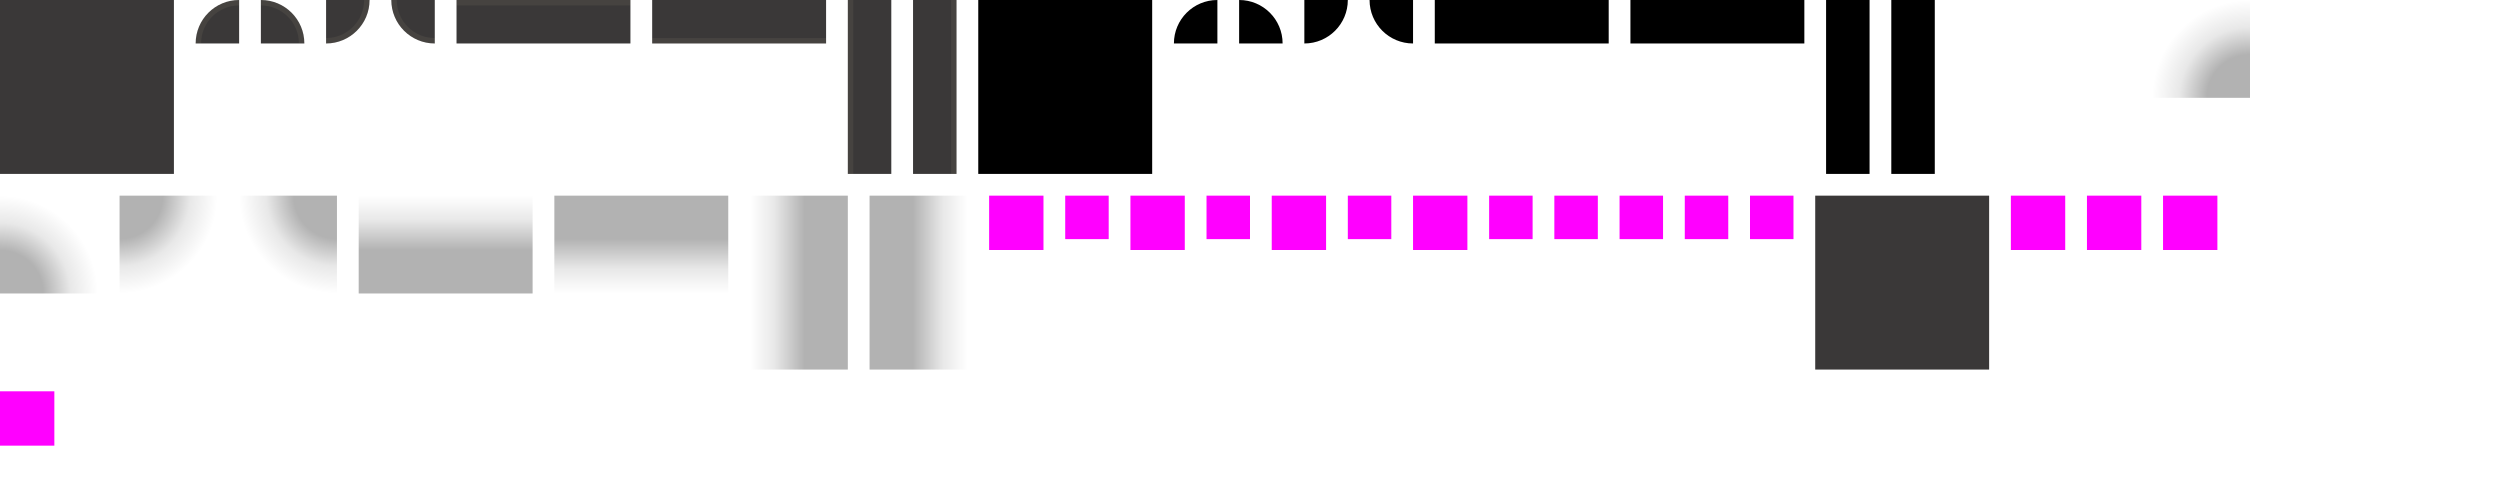
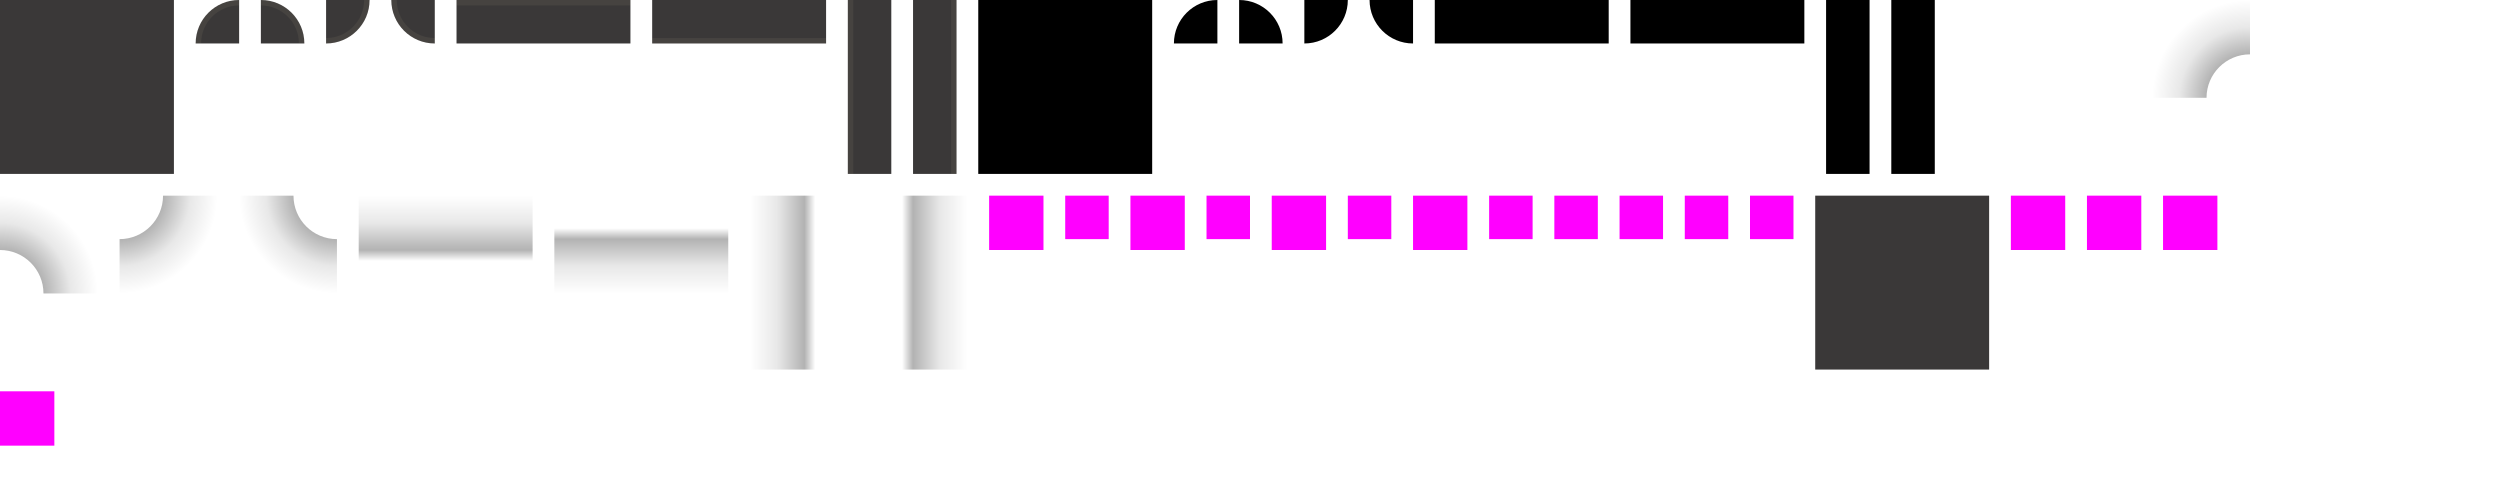
<svg xmlns="http://www.w3.org/2000/svg" width="460" height="90" viewBox="0 0 460 90">
  <defs>
    <style type="text/css" id="current-color-scheme">
            .ColorScheme-Text {
                color:#ebdbb2;
                stop-color:#ebdbb2;
            }
            .ColorScheme-Background {
                color:#181616;
                stop-color:#181616;
            }
        </style>
    <linearGradient id="sg-top" x1="0" y1="0" x2="0" y2="1">
      <stop offset="0" stop-color="#000" stop-opacity="0" />
-       <stop offset="0.25" stop-color="#000" stop-opacity="0.09" />
-       <stop offset="0.556" stop-color="#000" stop-opacity="0.3" />
-       <stop offset="1" stop-color="#000" stop-opacity="0.3" />
+       <stop offset="0.278" stop-color="#000" stop-opacity="0.09" />
+       <stop offset="0.556" stop-color="#000" stop-opacity="0.3" />
+       <stop offset="0.667" stop-color="#000" stop-opacity="0" />
+       <stop offset="1" stop-color="#000" stop-opacity="0" />
    </linearGradient>
    <linearGradient id="sg-bottom" x1="0" y1="1" x2="0" y2="0">
      <stop offset="0" stop-color="#000" stop-opacity="0" />
-       <stop offset="0.25" stop-color="#000" stop-opacity="0.09" />
-       <stop offset="0.556" stop-color="#000" stop-opacity="0.3" />
-       <stop offset="1" stop-color="#000" stop-opacity="0.3" />
+       <stop offset="0.278" stop-color="#000" stop-opacity="0.09" />
+       <stop offset="0.556" stop-color="#000" stop-opacity="0.3" />
+       <stop offset="0.667" stop-color="#000" stop-opacity="0" />
+       <stop offset="1" stop-color="#000" stop-opacity="0" />
    </linearGradient>
    <linearGradient id="sg-left" x1="0" y1="0" x2="1" y2="0">
      <stop offset="0" stop-color="#000" stop-opacity="0" />
-       <stop offset="0.25" stop-color="#000" stop-opacity="0.09" />
-       <stop offset="0.556" stop-color="#000" stop-opacity="0.3" />
-       <stop offset="1" stop-color="#000" stop-opacity="0.3" />
+       <stop offset="0.278" stop-color="#000" stop-opacity="0.09" />
+       <stop offset="0.556" stop-color="#000" stop-opacity="0.3" />
+       <stop offset="0.667" stop-color="#000" stop-opacity="0" />
+       <stop offset="1" stop-color="#000" stop-opacity="0" />
    </linearGradient>
    <linearGradient id="sg-right" x1="1" y1="0" x2="0" y2="0">
      <stop offset="0" stop-color="#000" stop-opacity="0" />
-       <stop offset="0.25" stop-color="#000" stop-opacity="0.09" />
-       <stop offset="0.556" stop-color="#000" stop-opacity="0.3" />
-       <stop offset="1" stop-color="#000" stop-opacity="0.3" />
+       <stop offset="0.278" stop-color="#000" stop-opacity="0.09" />
+       <stop offset="0.556" stop-color="#000" stop-opacity="0.3" />
+       <stop offset="0.667" stop-color="#000" stop-opacity="0" />
+       <stop offset="1" stop-color="#000" stop-opacity="0" />
    </linearGradient>
    <radialGradient id="sg-c-topleft" cx="18" cy="18" r="18" gradientUnits="userSpaceOnUse">
      <stop offset="0" stop-color="#000" stop-opacity="0.3" />
      <stop offset="0.444" stop-color="#000" stop-opacity="0.3" />
      <stop offset="0.722" stop-color="#000" stop-opacity="0.09" />
      <stop offset="1" stop-color="#000" stop-opacity="0" />
    </radialGradient>
    <radialGradient id="sg-c-topright" cx="0" cy="18" r="18" gradientUnits="userSpaceOnUse">
      <stop offset="0" stop-color="#000" stop-opacity="0.3" />
      <stop offset="0.444" stop-color="#000" stop-opacity="0.3" />
      <stop offset="0.722" stop-color="#000" stop-opacity="0.09" />
      <stop offset="1" stop-color="#000" stop-opacity="0" />
    </radialGradient>
    <radialGradient id="sg-c-bottomright" cx="0" cy="0" r="18" gradientUnits="userSpaceOnUse">
      <stop offset="0" stop-color="#000" stop-opacity="0.3" />
      <stop offset="0.444" stop-color="#000" stop-opacity="0.3" />
      <stop offset="0.722" stop-color="#000" stop-opacity="0.09" />
      <stop offset="1" stop-color="#000" stop-opacity="0" />
    </radialGradient>
    <radialGradient id="sg-c-bottomleft" cx="18" cy="0" r="18" gradientUnits="userSpaceOnUse">
      <stop offset="0" stop-color="#000" stop-opacity="0.3" />
      <stop offset="0.444" stop-color="#000" stop-opacity="0.3" />
      <stop offset="0.722" stop-color="#000" stop-opacity="0.09" />
      <stop offset="1" stop-color="#000" stop-opacity="0" />
    </radialGradient>
  </defs>
  <g id="center" transform="translate(0,0)">
    <rect x="0" y="0" width="32" height="32" class="ColorScheme-Background" style="fill:currentColor;fill-opacity:0.85" />
  </g>
  <g id="topleft" transform="translate(36,0)">
    <path d="M 8 0 A 8 8 0 0 0 0 8 L 8 8 Z" class="ColorScheme-Background" style="fill:currentColor;fill-opacity:0.85" />
    <path d="M 8 0 A 8 8 0 0 0 0 8 L 1 8 A 7 7 0 0 1 8 1 Z" class="ColorScheme-Text" style="fill:currentColor;fill-opacity:0.07" />
  </g>
  <g id="topright" transform="translate(48,0)">
    <path d="M 8 8 A 8 8 0 0 0 0 0 L 0 8 Z" class="ColorScheme-Background" style="fill:currentColor;fill-opacity:0.85" />
    <path d="M 8 8 A 8 8 0 0 0 0 0 L 0 1 A 7 7 0 0 1 7 8 Z" class="ColorScheme-Text" style="fill:currentColor;fill-opacity:0.07" />
  </g>
  <g id="bottomright" transform="translate(60,0)">
    <path d="M 0 8 A 8 8 0 0 0 8 0 L 0 0 Z" class="ColorScheme-Background" style="fill:currentColor;fill-opacity:0.85" />
    <path d="M 0 8 A 8 8 0 0 0 8 0 L 7 0 A 7 7 0 0 1 0 7 Z" class="ColorScheme-Text" style="fill:currentColor;fill-opacity:0.07" />
  </g>
  <g id="bottomleft" transform="translate(72,0)">
    <path d="M 0 0 A 8 8 0 0 0 8 8 L 8 0 Z" class="ColorScheme-Background" style="fill:currentColor;fill-opacity:0.85" />
    <path d="M 0 0 A 8 8 0 0 0 8 8 L 8 7 A 7 7 0 0 1 1 0 Z" class="ColorScheme-Text" style="fill:currentColor;fill-opacity:0.07" />
  </g>
  <g id="top" transform="translate(84,0)">
    <rect x="0" y="0" width="32" height="8" class="ColorScheme-Background" style="fill:currentColor;fill-opacity:0.85" />
    <rect x="0" y="0" width="32" height="1" class="ColorScheme-Text" style="fill:currentColor;fill-opacity:0.07" />
  </g>
  <g id="bottom" transform="translate(120,0)">
    <rect x="0" y="0" width="32" height="8" class="ColorScheme-Background" style="fill:currentColor;fill-opacity:0.85" />
    <rect x="0" y="7" width="32" height="1" class="ColorScheme-Text" style="fill:currentColor;fill-opacity:0.07" />
  </g>
  <g id="left" transform="translate(156,0)">
    <rect x="0" y="0" width="8" height="32" class="ColorScheme-Background" style="fill:currentColor;fill-opacity:0.85" />
    <rect x="0" y="0" width="1" height="32" class="ColorScheme-Text" style="fill:currentColor;fill-opacity:0.07" />
  </g>
  <g id="right" transform="translate(168,0)">
    <rect x="0" y="0" width="8" height="32" class="ColorScheme-Background" style="fill:currentColor;fill-opacity:0.85" />
    <rect x="7" y="0" width="1" height="32" class="ColorScheme-Text" style="fill:currentColor;fill-opacity:0.07" />
  </g>
  <g id="mask-center" transform="translate(180,0)">
    <rect width="32" height="32" style="fill:#000" />
  </g>
  <g id="mask-topleft" transform="translate(216,0)">
    <path d="M 8 0 A 8 8 0 0 0 0 8 L 8 8 Z" style="fill:#000000" />
  </g>
  <g id="mask-topright" transform="translate(228,0)">
    <path d="M 8 8 A 8 8 0 0 0 0 0 L 0 8 Z" style="fill:#000000" />
  </g>
  <g id="mask-bottomright" transform="translate(240,0)">
    <path d="M 0 8 A 8 8 0 0 0 8 0 L 0 0 Z" style="fill:#000000" />
  </g>
  <g id="mask-bottomleft" transform="translate(252,0)">
    <path d="M 0 0 A 8 8 0 0 0 8 8 L 8 0 Z" style="fill:#000000" />
  </g>
  <g id="mask-top" transform="translate(264,0)">
    <rect x="0" y="0" width="32" height="8" style="fill:#000" />
  </g>
  <g id="mask-bottom" transform="translate(300,0)">
    <rect x="0" y="0" width="32" height="8" style="fill:#000" />
  </g>
  <g id="mask-left" transform="translate(336,0)">
    <rect x="0" y="0" width="8" height="32" style="fill:#000" />
  </g>
  <g id="mask-right" transform="translate(348,0)">
    <rect x="0" y="0" width="8" height="32" style="fill:#000" />
  </g>
  <g id="shadow-center" transform="translate(360,0)" />
  <g id="shadow-topleft" transform="translate(396,0)">
-     <rect width="18" height="18" style="fill:url(#sg-c-topleft)" />
+     <path d="M 0 0 L 18 0 L 18 10 A 8 8 0 0 0 10 18 L 0 18 Z" style="fill:url(#sg-c-topleft)" />
  </g>
  <g id="shadow-topright" transform="translate(0,36)">
-     <rect width="18" height="18" style="fill:url(#sg-c-topright)" />
+     <path d="M 18 0 L 18 18 L 8 18 A 8 8 0 0 0 0 10 L 0 0 Z" style="fill:url(#sg-c-topright)" />
  </g>
  <g id="shadow-bottomright" transform="translate(22,36)">
-     <rect width="18" height="18" style="fill:url(#sg-c-bottomright)" />
+     <path d="M 18 18 L 0 18 L 0 8 A 8 8 0 0 0 8 0 L 18 0 Z" style="fill:url(#sg-c-bottomright)" />
  </g>
  <g id="shadow-bottomleft" transform="translate(44,36)">
-     <rect width="18" height="18" style="fill:url(#sg-c-bottomleft)" />
+     <path d="M 0 18 L 0 0 L 10 0 A 8 8 0 0 0 18 8 L 18 18 Z" style="fill:url(#sg-c-bottomleft)" />
  </g>
  <g id="shadow-top" transform="translate(66,36)">
    <rect width="32" height="18" style="fill:url(#sg-top)" />
  </g>
  <g id="shadow-bottom" transform="translate(102,36)">
    <rect width="32" height="18" style="fill:url(#sg-bottom)" />
  </g>
  <g id="shadow-left" transform="translate(138,36)">
    <rect width="18" height="32" style="fill:url(#sg-left)" />
  </g>
  <g id="shadow-right" transform="translate(160,36)">
    <rect width="18" height="32" style="fill:url(#sg-right)" />
  </g>
  <g id="shadow-hint-top-margin" transform="translate(182,36)">
    <rect width="10" height="10" style="fill:#f0f" />
  </g>
  <g id="shadow-hint-top-inset" transform="translate(196,36)">
    <rect width="8" height="8" style="fill:#f0f" />
  </g>
  <g id="shadow-hint-bottom-margin" transform="translate(208,36)">
    <rect width="10" height="10" style="fill:#f0f" />
  </g>
  <g id="shadow-hint-bottom-inset" transform="translate(222,36)">
    <rect width="8" height="8" style="fill:#f0f" />
  </g>
  <g id="shadow-hint-left-margin" transform="translate(234,36)">
    <rect width="10" height="10" style="fill:#f0f" />
  </g>
  <g id="shadow-hint-left-inset" transform="translate(248,36)">
    <rect width="8" height="8" style="fill:#f0f" />
  </g>
  <g id="shadow-hint-right-margin" transform="translate(260,36)">
    <rect width="10" height="10" style="fill:#f0f" />
  </g>
  <g id="shadow-hint-right-inset" transform="translate(274,36)">
    <rect width="8" height="8" style="fill:#f0f" />
  </g>
  <g id="hint-top-margin" transform="translate(286,36)">
    <rect width="8" height="8" style="fill:#f0f" />
  </g>
  <g id="hint-bottom-margin" transform="translate(298,36)">
    <rect width="8" height="8" style="fill:#f0f" />
  </g>
  <g id="hint-left-margin" transform="translate(310,36)">
    <rect width="8" height="8" style="fill:#f0f" />
  </g>
  <g id="hint-right-margin" transform="translate(322,36)">
    <rect width="8" height="8" style="fill:#f0f" />
  </g>
  <g id="thick-center" transform="translate(334,36)">
    <rect x="0" y="0" width="32" height="32" class="ColorScheme-Background" style="fill:currentColor;fill-opacity:0.85" />
  </g>
  <g id="thick-hint-top-margin" transform="translate(370,36)">
    <rect width="10" height="10" style="fill:#f0f" />
  </g>
  <g id="thick-hint-bottom-margin" transform="translate(384,36)">
    <rect width="10" height="10" style="fill:#f0f" />
  </g>
  <g id="thick-hint-left-margin" transform="translate(398,36)">
    <rect width="10" height="10" style="fill:#f0f" />
  </g>
  <g id="thick-hint-right-margin" transform="translate(0,72)">
    <rect width="10" height="10" style="fill:#f0f" />
  </g>
</svg>
